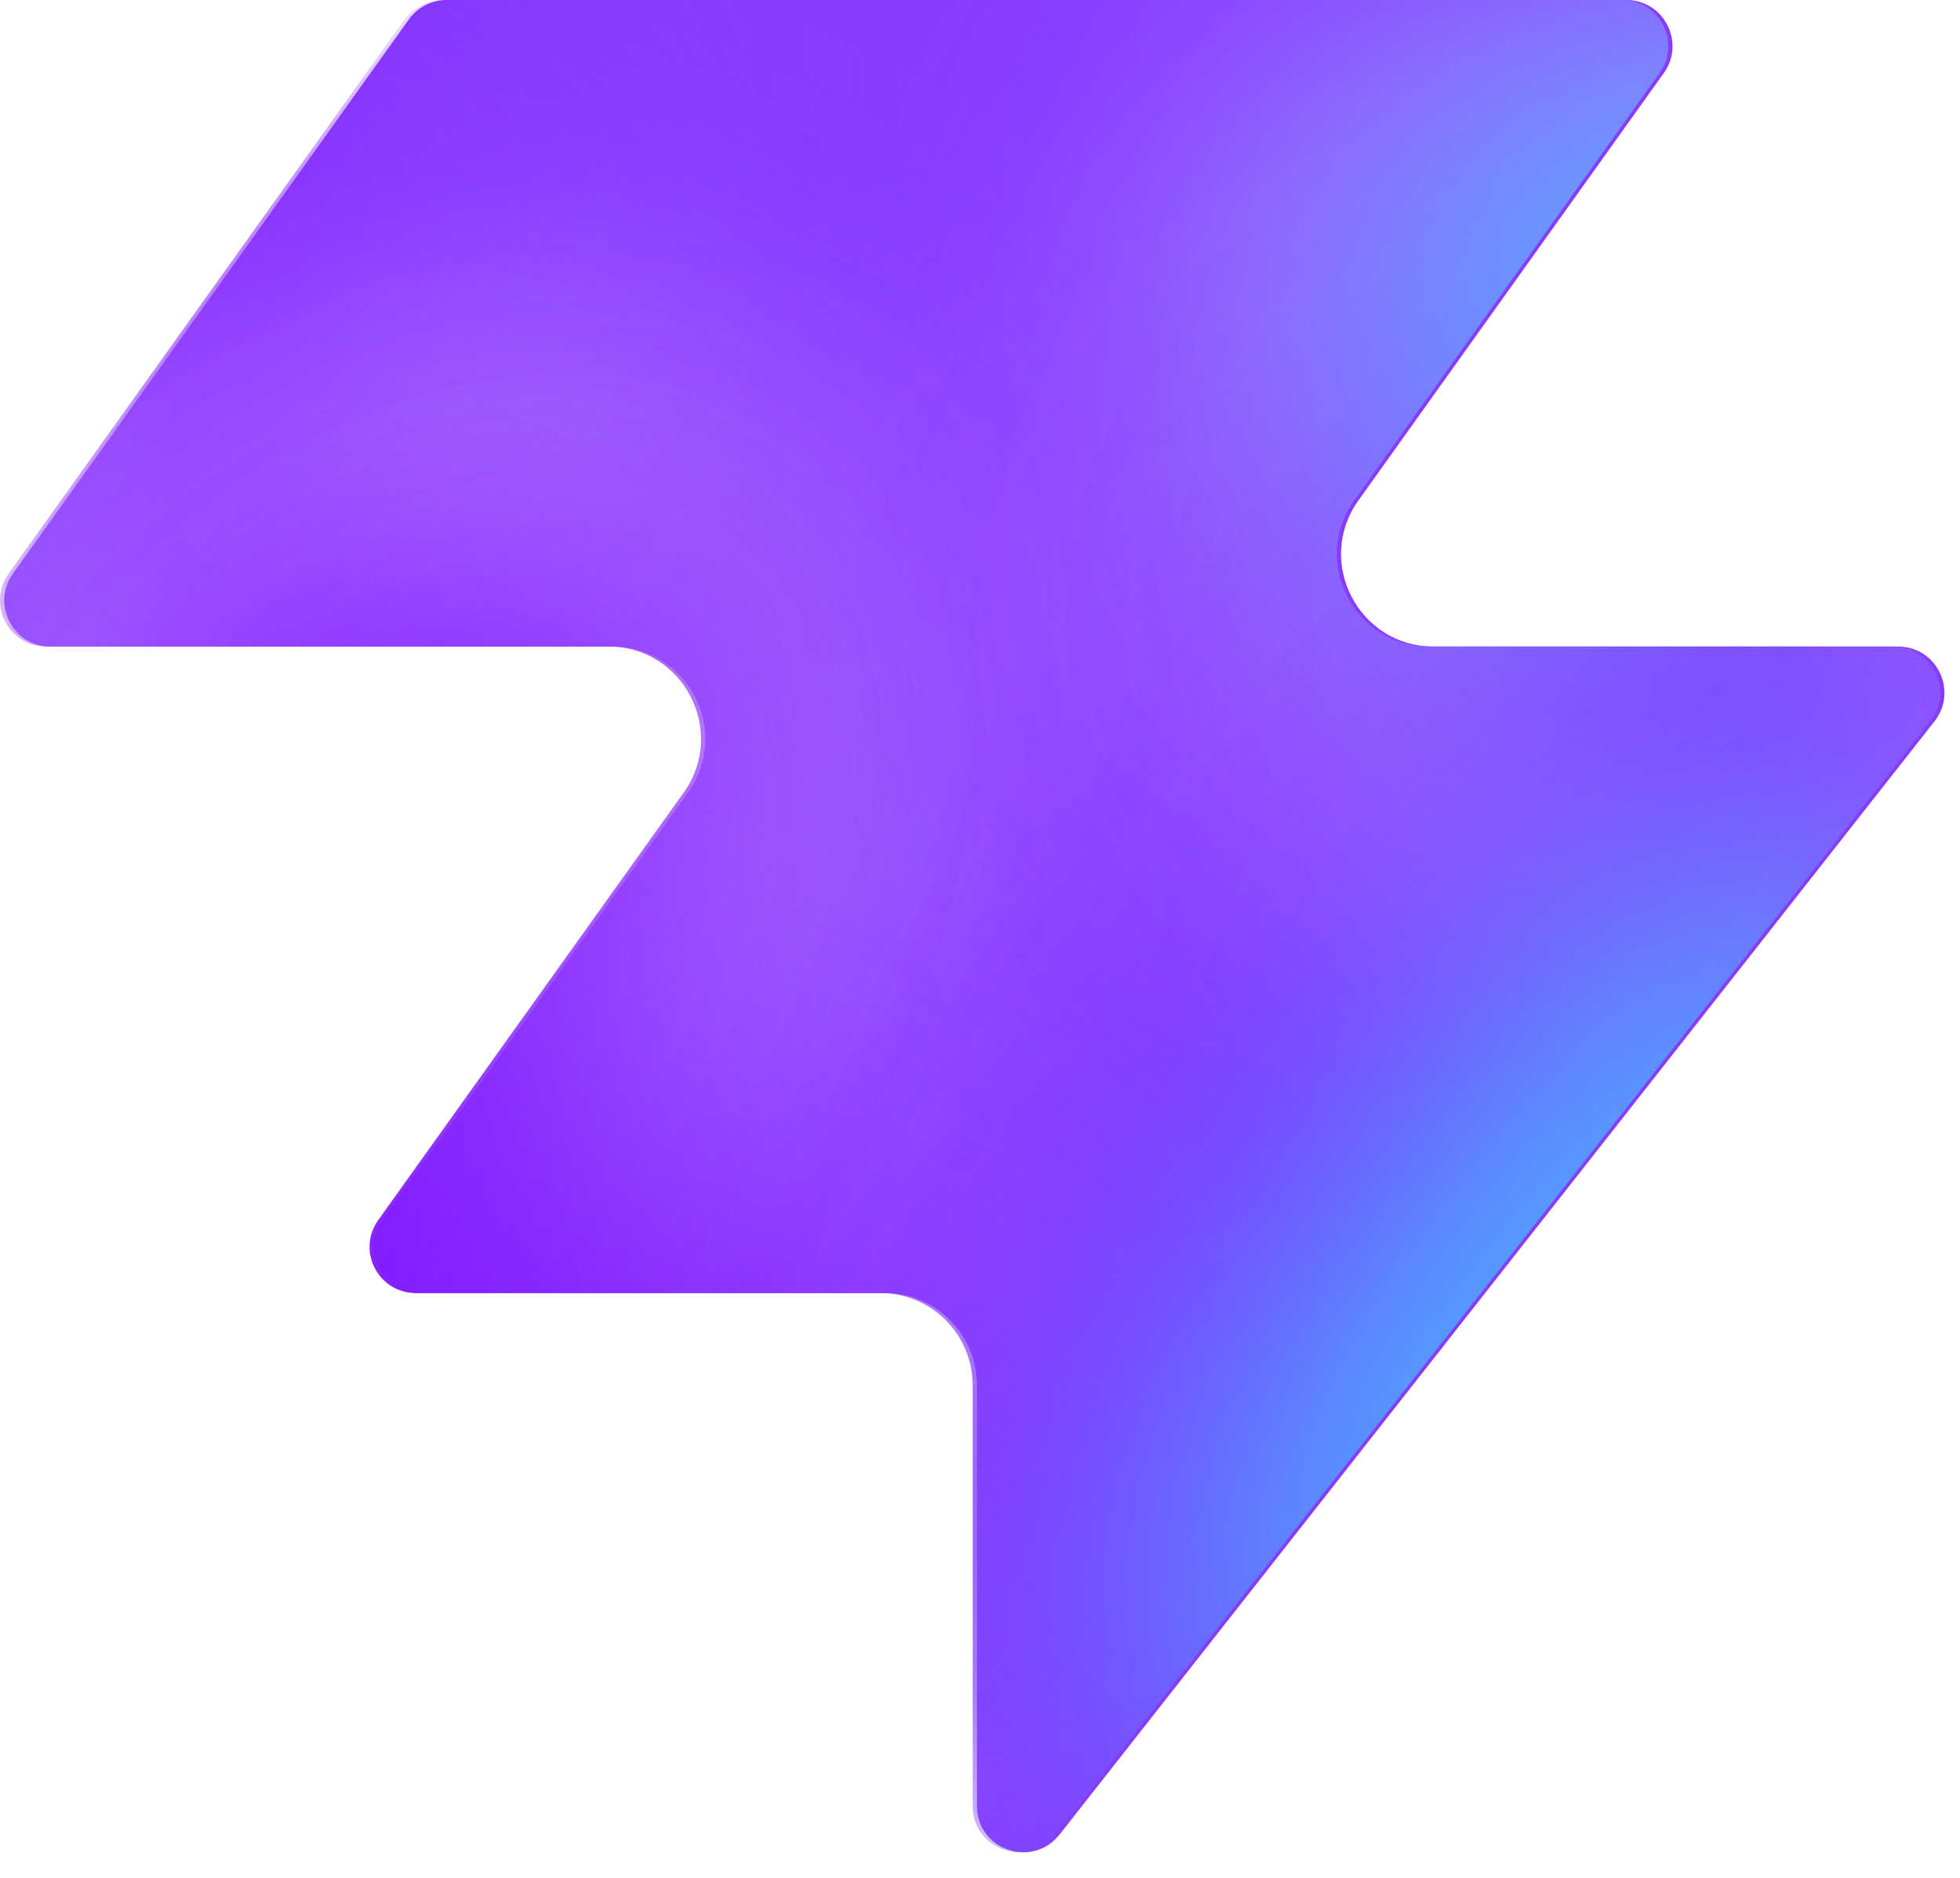
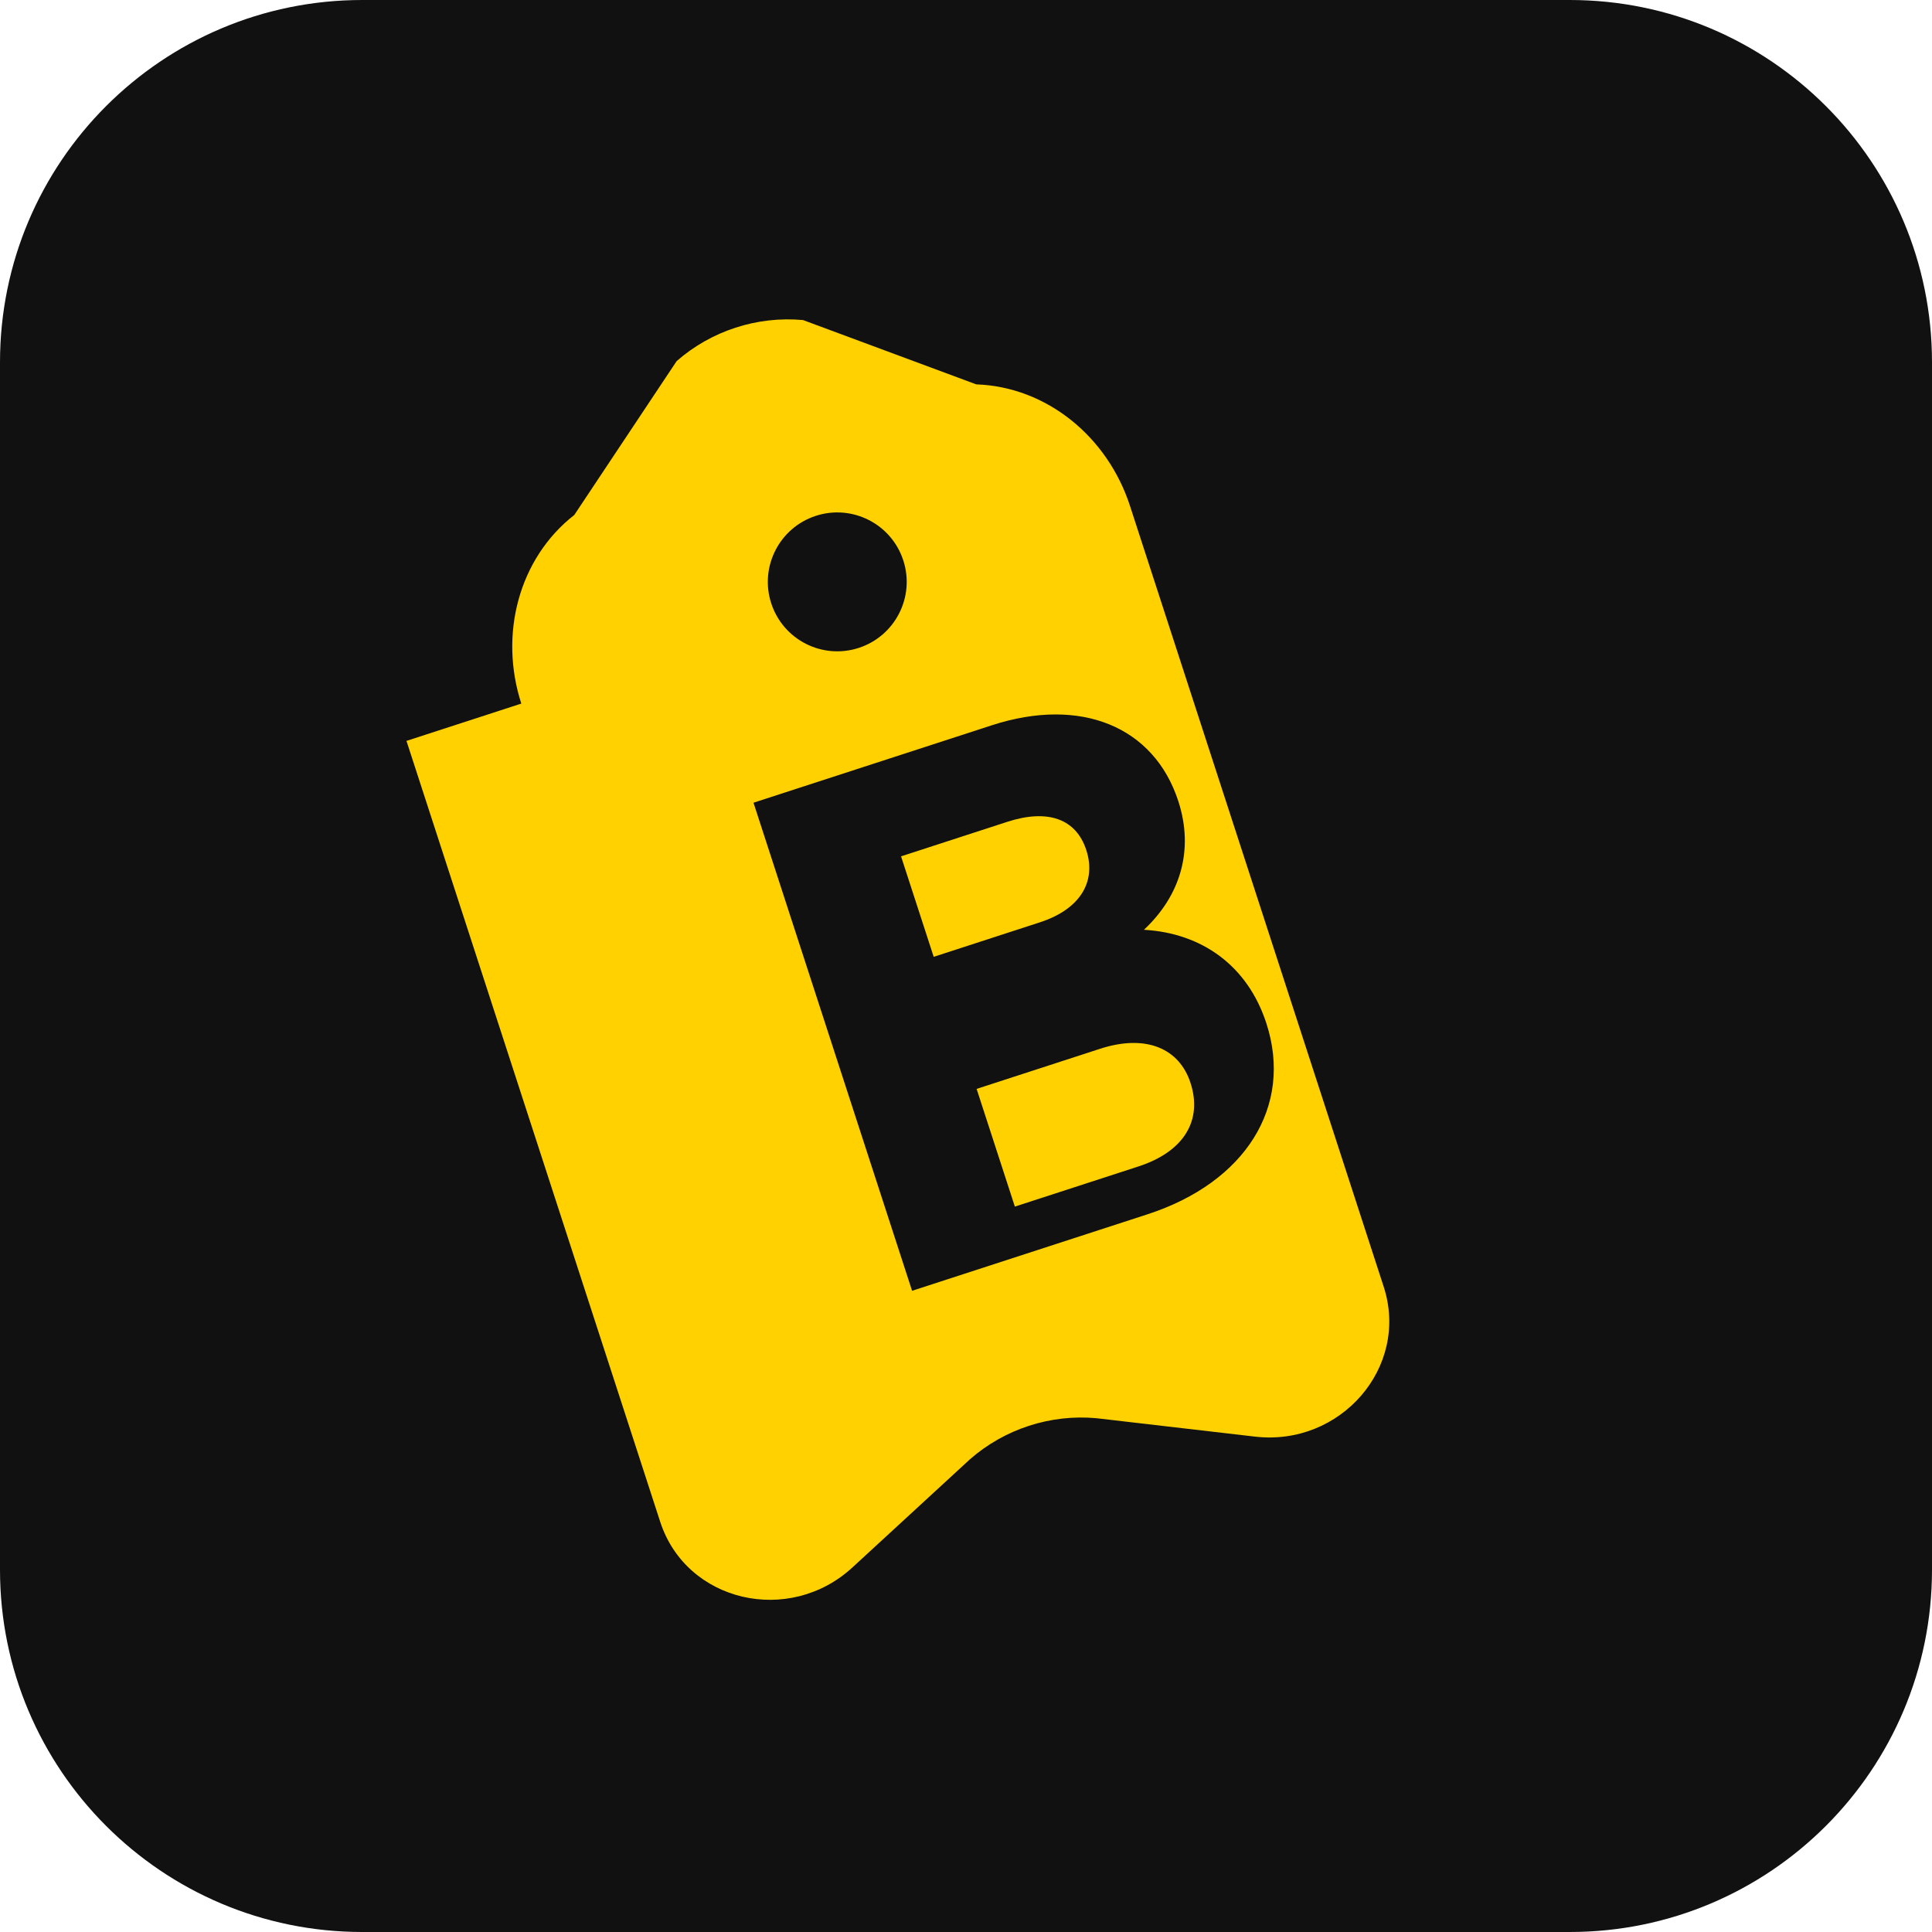
- <svg xmlns="http://www.w3.org/2000/svg" width="48" height="46" fill="none" viewBox="0 0 48 46">
-   <path fill="#863bff" d="M25.946 44.938c-.664.845-2.021.375-2.021-.698V33.937a2.26 2.26 0 0 0-2.262-2.262H10.287c-.92 0-1.456-1.04-.92-1.788l7.48-10.471c1.07-1.497 0-3.578-1.842-3.578H1.237c-.92 0-1.456-1.04-.92-1.788L10.013.474c.214-.297.556-.474.92-.474h28.894c.92 0 1.456 1.04.92 1.788l-7.48 10.471c-1.07 1.498 0 3.579 1.842 3.579h11.377c.943 0 1.473 1.088.89 1.83L25.947 44.94z" style="fill:#863bff;fill:color(display-p3 .525 .23 1);fill-opacity:1" />
-   <mask id="a" width="48" height="46" x="0" y="0" maskUnits="userSpaceOnUse" style="mask-type:alpha">
-     <path fill="#000" d="M25.842 44.938c-.664.844-2.021.375-2.021-.698V33.937a2.26 2.26 0 0 0-2.262-2.262H10.183c-.92 0-1.456-1.04-.92-1.788l7.48-10.471c1.07-1.498 0-3.579-1.842-3.579H1.133c-.92 0-1.456-1.04-.92-1.787L9.91.473c.214-.297.556-.474.92-.474h28.894c.92 0 1.456 1.04.92 1.788l-7.48 10.471c-1.07 1.498 0 3.578 1.842 3.578h11.377c.943 0 1.473 1.088.89 1.832L25.843 44.94z" style="fill:#000;fill-opacity:1" />
-   </mask>
-   <g mask="url(#a)">
-     <g filter="url(#b)">
-       <ellipse cx="5.508" cy="14.704" fill="#ede6ff" rx="5.508" ry="14.704" style="fill:#ede6ff;fill:color(display-p3 .927 .903 1);fill-opacity:1" transform="matrix(.00324 1 1 -.00324 -4.47 31.516)" />
-     </g>
-     <g filter="url(#c)">
-       <ellipse cx="10.399" cy="29.851" fill="#ede6ff" rx="10.399" ry="29.851" style="fill:#ede6ff;fill:color(display-p3 .927 .903 1);fill-opacity:1" transform="matrix(.00324 1 1 -.00324 -39.328 7.883)" />
-     </g>
-     <g filter="url(#d)">
-       <ellipse cx="5.508" cy="30.487" fill="#7e14ff" rx="5.508" ry="30.487" style="fill:#7e14ff;fill:color(display-p3 .492 .077 1);fill-opacity:1" transform="rotate(89.814 -25.913 -14.639)scale(1 -1)" />
-     </g>
-     <g filter="url(#e)">
-       <ellipse cx="5.508" cy="30.599" fill="#7e14ff" rx="5.508" ry="30.599" style="fill:#7e14ff;fill:color(display-p3 .492 .077 1);fill-opacity:1" transform="rotate(89.814 -32.644 -3.334)scale(1 -1)" />
-     </g>
-     <g filter="url(#f)">
-       <ellipse cx="5.508" cy="30.599" fill="#7e14ff" rx="5.508" ry="30.599" style="fill:#7e14ff;fill:color(display-p3 .492 .077 1);fill-opacity:1" transform="matrix(.00324 1 1 -.00324 -34.34 30.47)" />
-     </g>
-     <g filter="url(#g)">
-       <ellipse cx="14.072" cy="22.078" fill="#ede6ff" rx="14.072" ry="22.078" style="fill:#ede6ff;fill:color(display-p3 .927 .903 1);fill-opacity:1" transform="rotate(93.35 24.506 48.493)scale(-1 1)" />
-     </g>
-     <g filter="url(#h)">
-       <ellipse cx="3.47" cy="21.501" fill="#7e14ff" rx="3.47" ry="21.501" style="fill:#7e14ff;fill:color(display-p3 .492 .077 1);fill-opacity:1" transform="rotate(89.009 28.708 47.59)scale(-1 1)" />
-     </g>
-     <g filter="url(#i)">
-       <ellipse cx="3.47" cy="21.501" fill="#7e14ff" rx="3.47" ry="21.501" style="fill:#7e14ff;fill:color(display-p3 .492 .077 1);fill-opacity:1" transform="rotate(89.009 28.708 47.59)scale(-1 1)" />
-     </g>
-     <g filter="url(#j)">
-       <ellipse cx=".387" cy="8.972" fill="#7e14ff" rx="4.407" ry="29.108" style="fill:#7e14ff;fill:color(display-p3 .492 .077 1);fill-opacity:1" transform="rotate(39.51 .387 8.972)" />
-     </g>
-     <g filter="url(#k)">
-       <ellipse cx="47.523" cy="-6.092" fill="#7e14ff" rx="4.407" ry="29.108" style="fill:#7e14ff;fill:color(display-p3 .492 .077 1);fill-opacity:1" transform="rotate(37.892 47.523 -6.092)" />
-     </g>
-     <g filter="url(#l)">
-       <ellipse cx="41.412" cy="6.333" fill="#47bfff" rx="5.971" ry="9.665" style="fill:#47bfff;fill:color(display-p3 .28 .748 1);fill-opacity:1" transform="rotate(37.892 41.412 6.333)" />
-     </g>
-     <g filter="url(#m)">
-       <ellipse cx="-1.879" cy="38.332" fill="#7e14ff" rx="4.407" ry="29.108" style="fill:#7e14ff;fill:color(display-p3 .492 .077 1);fill-opacity:1" transform="rotate(37.892 -1.88 38.332)" />
-     </g>
-     <g filter="url(#n)">
-       <ellipse cx="-1.879" cy="38.332" fill="#7e14ff" rx="4.407" ry="29.108" style="fill:#7e14ff;fill:color(display-p3 .492 .077 1);fill-opacity:1" transform="rotate(37.892 -1.88 38.332)" />
-     </g>
-     <g filter="url(#o)">
-       <ellipse cx="35.651" cy="29.907" fill="#7e14ff" rx="4.407" ry="29.108" style="fill:#7e14ff;fill:color(display-p3 .492 .077 1);fill-opacity:1" transform="rotate(37.892 35.651 29.907)" />
-     </g>
-     <g filter="url(#p)">
-       <ellipse cx="38.418" cy="32.4" fill="#47bfff" rx="5.971" ry="15.297" style="fill:#47bfff;fill:color(display-p3 .28 .748 1);fill-opacity:1" transform="rotate(37.892 38.418 32.4)" />
-     </g>
+ <svg xmlns="http://www.w3.org/2000/svg" viewBox="0 0 32 32">
+   <rect width="32" height="32" rx="6" fill="#111111" />
+   <g transform="translate(7.2 4.2) rotate(-18 8.8 12)">
+     <path fill="#FFD100" d="M3.2 5.4c0-1.2.7-2.3 1.8-2.7L7.4.8c.7-.3 1.5-.3 2.2 0l2.4 1.9c1.1.4 1.8 1.5 1.8 2.7v13.6c0 1.4-1.5 2.3-2.8 1.7l-2.4-1.1c-.7-.3-1.5-.3-2.2 0l-2.4 1.1c-1.3.6-2.8-.3-2.8-1.7V5.4z" />
+     <circle cx="8.8" cy="5.1" r="1.15" fill="#111111" />
+     <path fill="#111111" d="M6.35 8.15h4.15c1.55 0 2.55.85 2.55 2.15 0 .85-.45 1.5-1.2 1.85.9.35 1.45 1.1 1.45 2.1 0 1.45-1.15 2.4-2.85 2.4H6.35V8.15zm2.05 3.35h1.85c.7 0 1.1-.35 1.1-.9s-.4-.85-1.1-.85H8.4v1.75zm0 4.35h2.15c.8 0 1.25-.4 1.25-1.05 0-.6-.45-1-1.25-1H8.4v2.05z" />
  </g>
-   <defs>
-     <filter id="b" width="60.045" height="41.654" x="-19.77" y="16.149" color-interpolation-filters="sRGB" filterUnits="userSpaceOnUse">
-       <feFlood flood-opacity="0" result="BackgroundImageFix" />
-       <feBlend in="SourceGraphic" in2="BackgroundImageFix" result="shape" />
-       <feGaussianBlur result="effect1_foregroundBlur_2002_17158" stdDeviation="7.659" />
-     </filter>
-     <filter id="c" width="90.34" height="51.437" x="-54.613" y="-7.533" color-interpolation-filters="sRGB" filterUnits="userSpaceOnUse">
-       <feFlood flood-opacity="0" result="BackgroundImageFix" />
-       <feBlend in="SourceGraphic" in2="BackgroundImageFix" result="shape" />
-       <feGaussianBlur result="effect1_foregroundBlur_2002_17158" stdDeviation="7.659" />
-     </filter>
-     <filter id="d" width="79.355" height="29.4" x="-49.64" y="2.03" color-interpolation-filters="sRGB" filterUnits="userSpaceOnUse">
-       <feFlood flood-opacity="0" result="BackgroundImageFix" />
-       <feBlend in="SourceGraphic" in2="BackgroundImageFix" result="shape" />
-       <feGaussianBlur result="effect1_foregroundBlur_2002_17158" stdDeviation="4.596" />
-     </filter>
-     <filter id="e" width="79.579" height="29.4" x="-45.045" y="20.029" color-interpolation-filters="sRGB" filterUnits="userSpaceOnUse">
-       <feFlood flood-opacity="0" result="BackgroundImageFix" />
-       <feBlend in="SourceGraphic" in2="BackgroundImageFix" result="shape" />
-       <feGaussianBlur result="effect1_foregroundBlur_2002_17158" stdDeviation="4.596" />
-     </filter>
-     <filter id="f" width="79.579" height="29.4" x="-43.513" y="21.178" color-interpolation-filters="sRGB" filterUnits="userSpaceOnUse">
-       <feFlood flood-opacity="0" result="BackgroundImageFix" />
-       <feBlend in="SourceGraphic" in2="BackgroundImageFix" result="shape" />
-       <feGaussianBlur result="effect1_foregroundBlur_2002_17158" stdDeviation="4.596" />
-     </filter>
-     <filter id="g" width="74.749" height="58.852" x="15.756" y="-17.901" color-interpolation-filters="sRGB" filterUnits="userSpaceOnUse">
-       <feFlood flood-opacity="0" result="BackgroundImageFix" />
-       <feBlend in="SourceGraphic" in2="BackgroundImageFix" result="shape" />
-       <feGaussianBlur result="effect1_foregroundBlur_2002_17158" stdDeviation="7.659" />
-     </filter>
-     <filter id="h" width="61.377" height="25.362" x="23.548" y="2.284" color-interpolation-filters="sRGB" filterUnits="userSpaceOnUse">
-       <feFlood flood-opacity="0" result="BackgroundImageFix" />
-       <feBlend in="SourceGraphic" in2="BackgroundImageFix" result="shape" />
-       <feGaussianBlur result="effect1_foregroundBlur_2002_17158" stdDeviation="4.596" />
-     </filter>
-     <filter id="i" width="61.377" height="25.362" x="23.548" y="2.284" color-interpolation-filters="sRGB" filterUnits="userSpaceOnUse">
-       <feFlood flood-opacity="0" result="BackgroundImageFix" />
-       <feBlend in="SourceGraphic" in2="BackgroundImageFix" result="shape" />
-       <feGaussianBlur result="effect1_foregroundBlur_2002_17158" stdDeviation="4.596" />
-     </filter>
-     <filter id="j" width="56.045" height="63.649" x="-27.636" y="-22.853" color-interpolation-filters="sRGB" filterUnits="userSpaceOnUse">
-       <feFlood flood-opacity="0" result="BackgroundImageFix" />
-       <feBlend in="SourceGraphic" in2="BackgroundImageFix" result="shape" />
-       <feGaussianBlur result="effect1_foregroundBlur_2002_17158" stdDeviation="4.596" />
-     </filter>
-     <filter id="k" width="54.814" height="64.646" x="20.116" y="-38.415" color-interpolation-filters="sRGB" filterUnits="userSpaceOnUse">
-       <feFlood flood-opacity="0" result="BackgroundImageFix" />
-       <feBlend in="SourceGraphic" in2="BackgroundImageFix" result="shape" />
-       <feGaussianBlur result="effect1_foregroundBlur_2002_17158" stdDeviation="4.596" />
-     </filter>
-     <filter id="l" width="33.541" height="35.313" x="24.641" y="-11.323" color-interpolation-filters="sRGB" filterUnits="userSpaceOnUse">
-       <feFlood flood-opacity="0" result="BackgroundImageFix" />
-       <feBlend in="SourceGraphic" in2="BackgroundImageFix" result="shape" />
-       <feGaussianBlur result="effect1_foregroundBlur_2002_17158" stdDeviation="4.596" />
-     </filter>
-     <filter id="m" width="54.814" height="64.646" x="-29.286" y="6.009" color-interpolation-filters="sRGB" filterUnits="userSpaceOnUse">
-       <feFlood flood-opacity="0" result="BackgroundImageFix" />
-       <feBlend in="SourceGraphic" in2="BackgroundImageFix" result="shape" />
-       <feGaussianBlur result="effect1_foregroundBlur_2002_17158" stdDeviation="4.596" />
-     </filter>
-     <filter id="n" width="54.814" height="64.646" x="-29.286" y="6.009" color-interpolation-filters="sRGB" filterUnits="userSpaceOnUse">
-       <feFlood flood-opacity="0" result="BackgroundImageFix" />
-       <feBlend in="SourceGraphic" in2="BackgroundImageFix" result="shape" />
-       <feGaussianBlur result="effect1_foregroundBlur_2002_17158" stdDeviation="4.596" />
-     </filter>
-     <filter id="o" width="54.814" height="64.646" x="8.244" y="-2.416" color-interpolation-filters="sRGB" filterUnits="userSpaceOnUse">
-       <feFlood flood-opacity="0" result="BackgroundImageFix" />
-       <feBlend in="SourceGraphic" in2="BackgroundImageFix" result="shape" />
-       <feGaussianBlur result="effect1_foregroundBlur_2002_17158" stdDeviation="4.596" />
-     </filter>
-     <filter id="p" width="39.409" height="43.623" x="18.713" y="10.588" color-interpolation-filters="sRGB" filterUnits="userSpaceOnUse">
-       <feFlood flood-opacity="0" result="BackgroundImageFix" />
-       <feBlend in="SourceGraphic" in2="BackgroundImageFix" result="shape" />
-       <feGaussianBlur result="effect1_foregroundBlur_2002_17158" stdDeviation="4.596" />
-     </filter>
-   </defs>
</svg>
